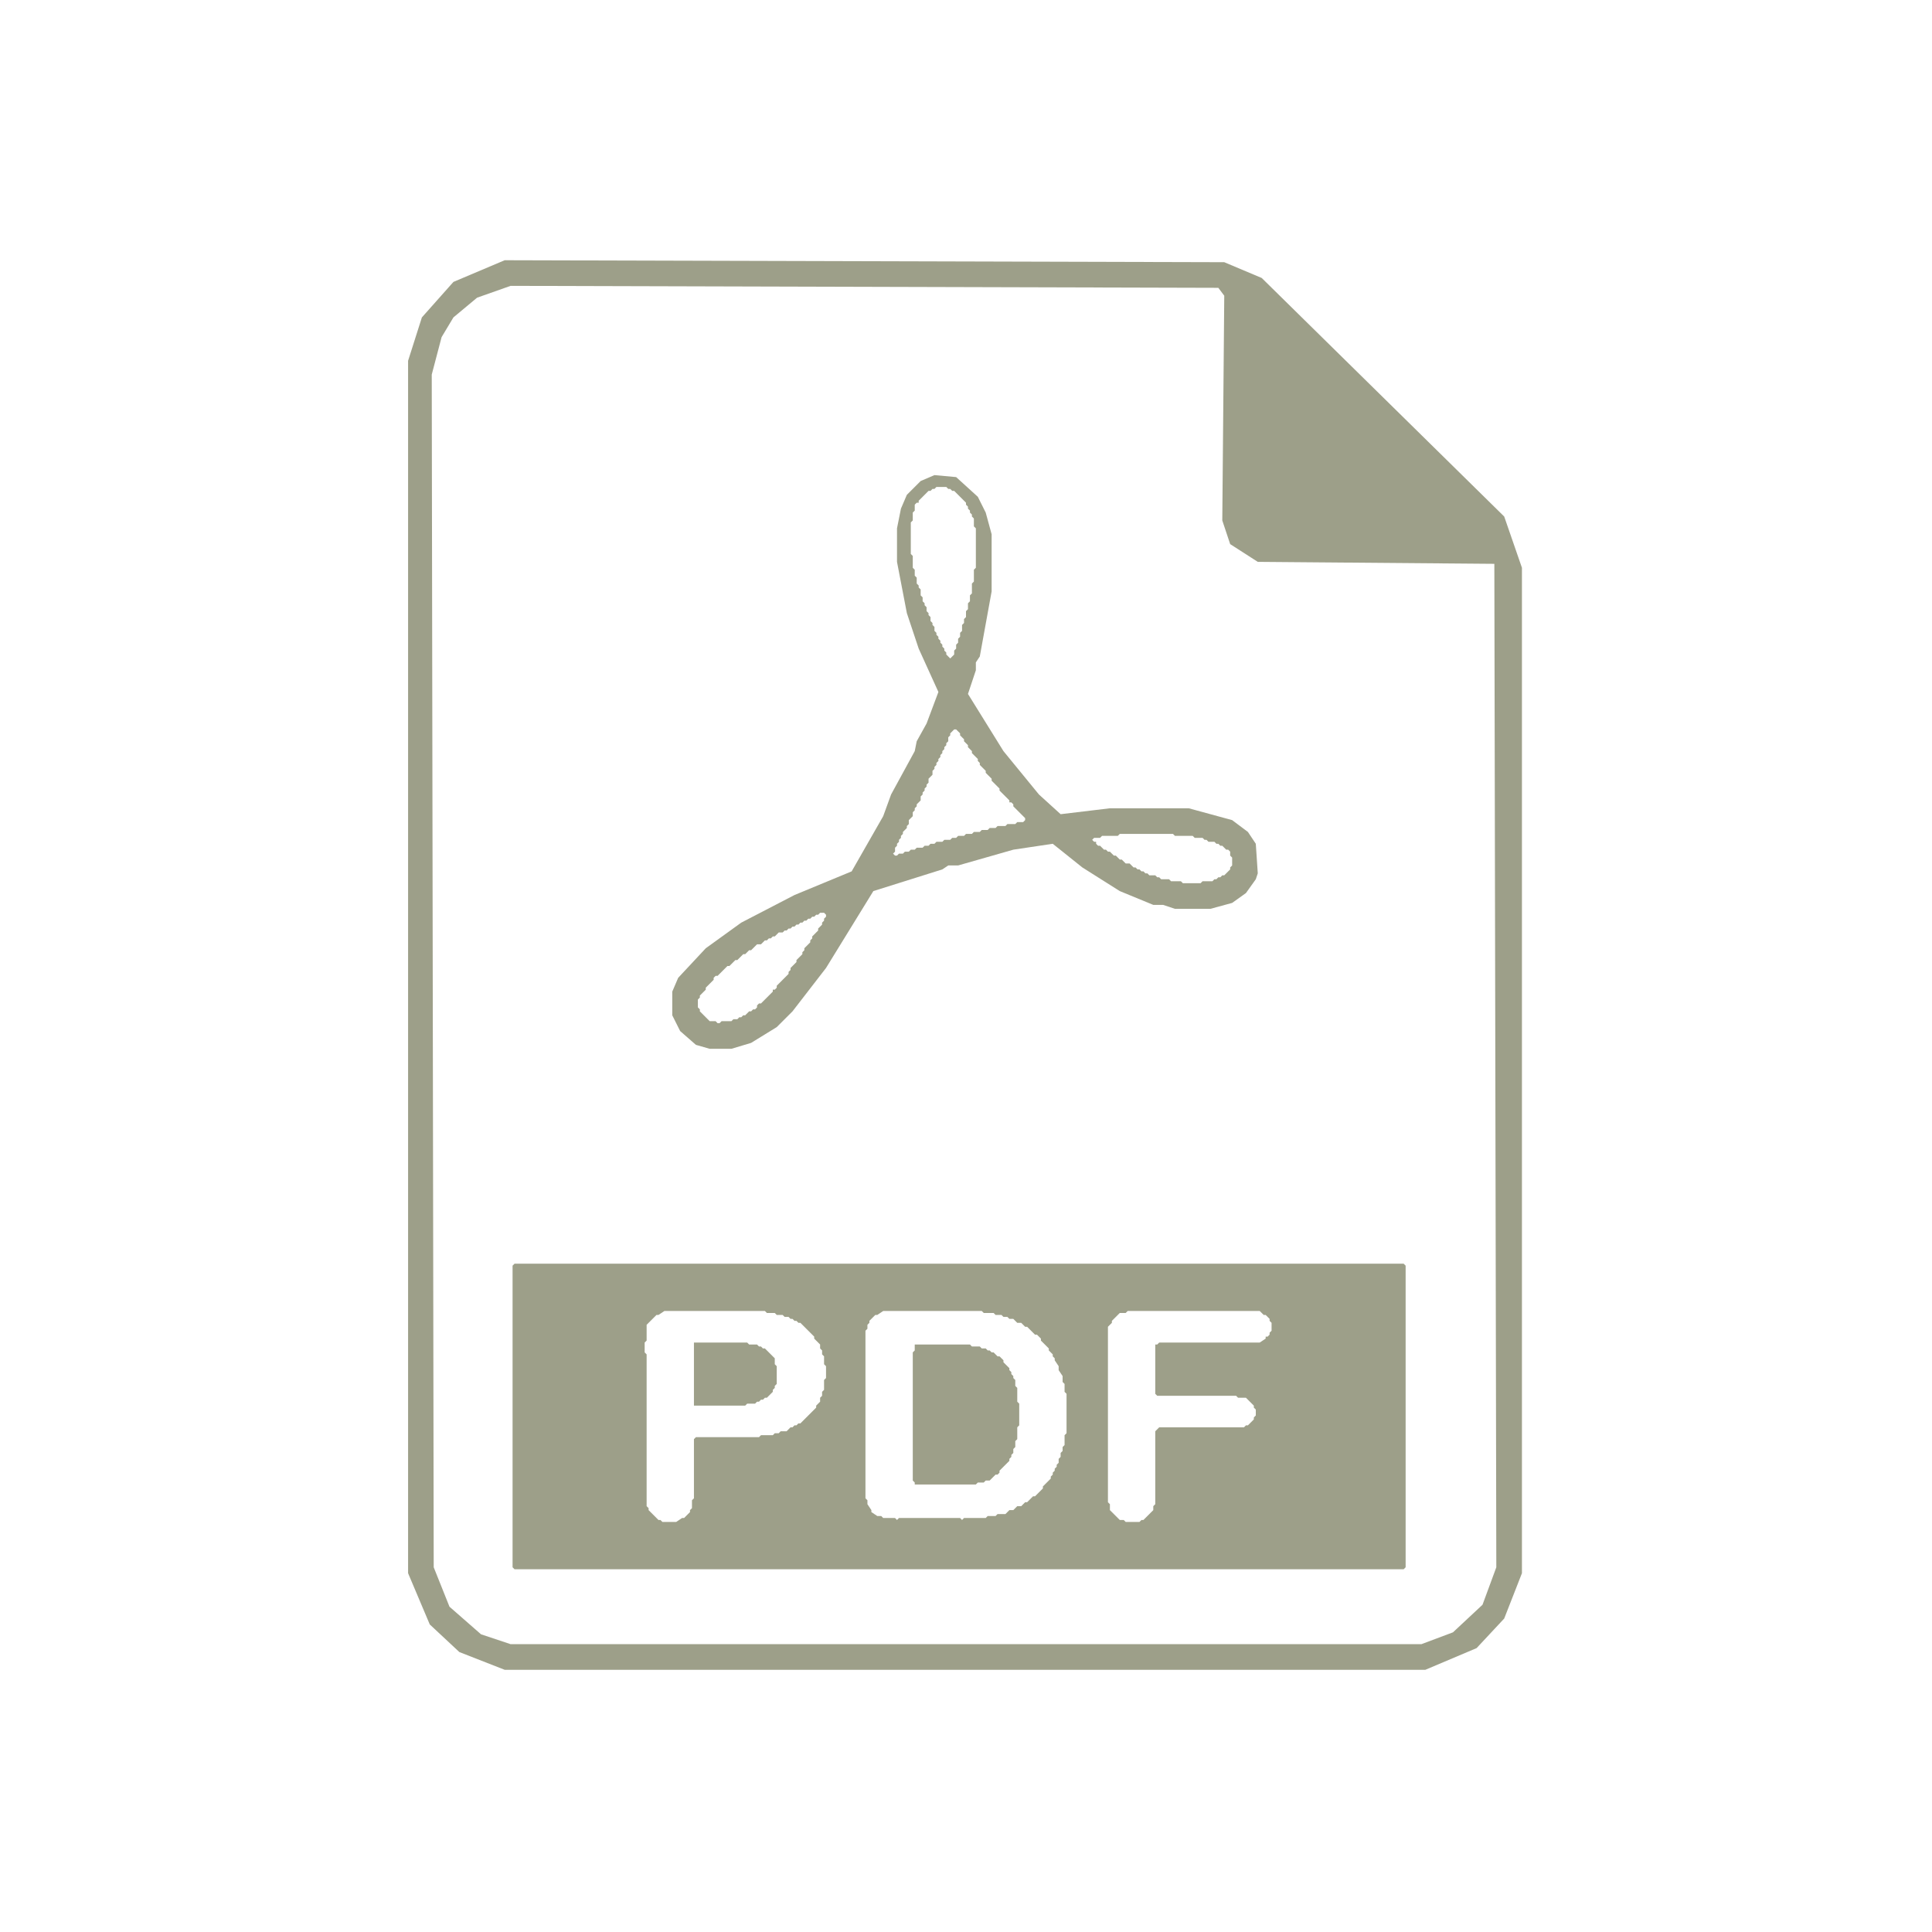
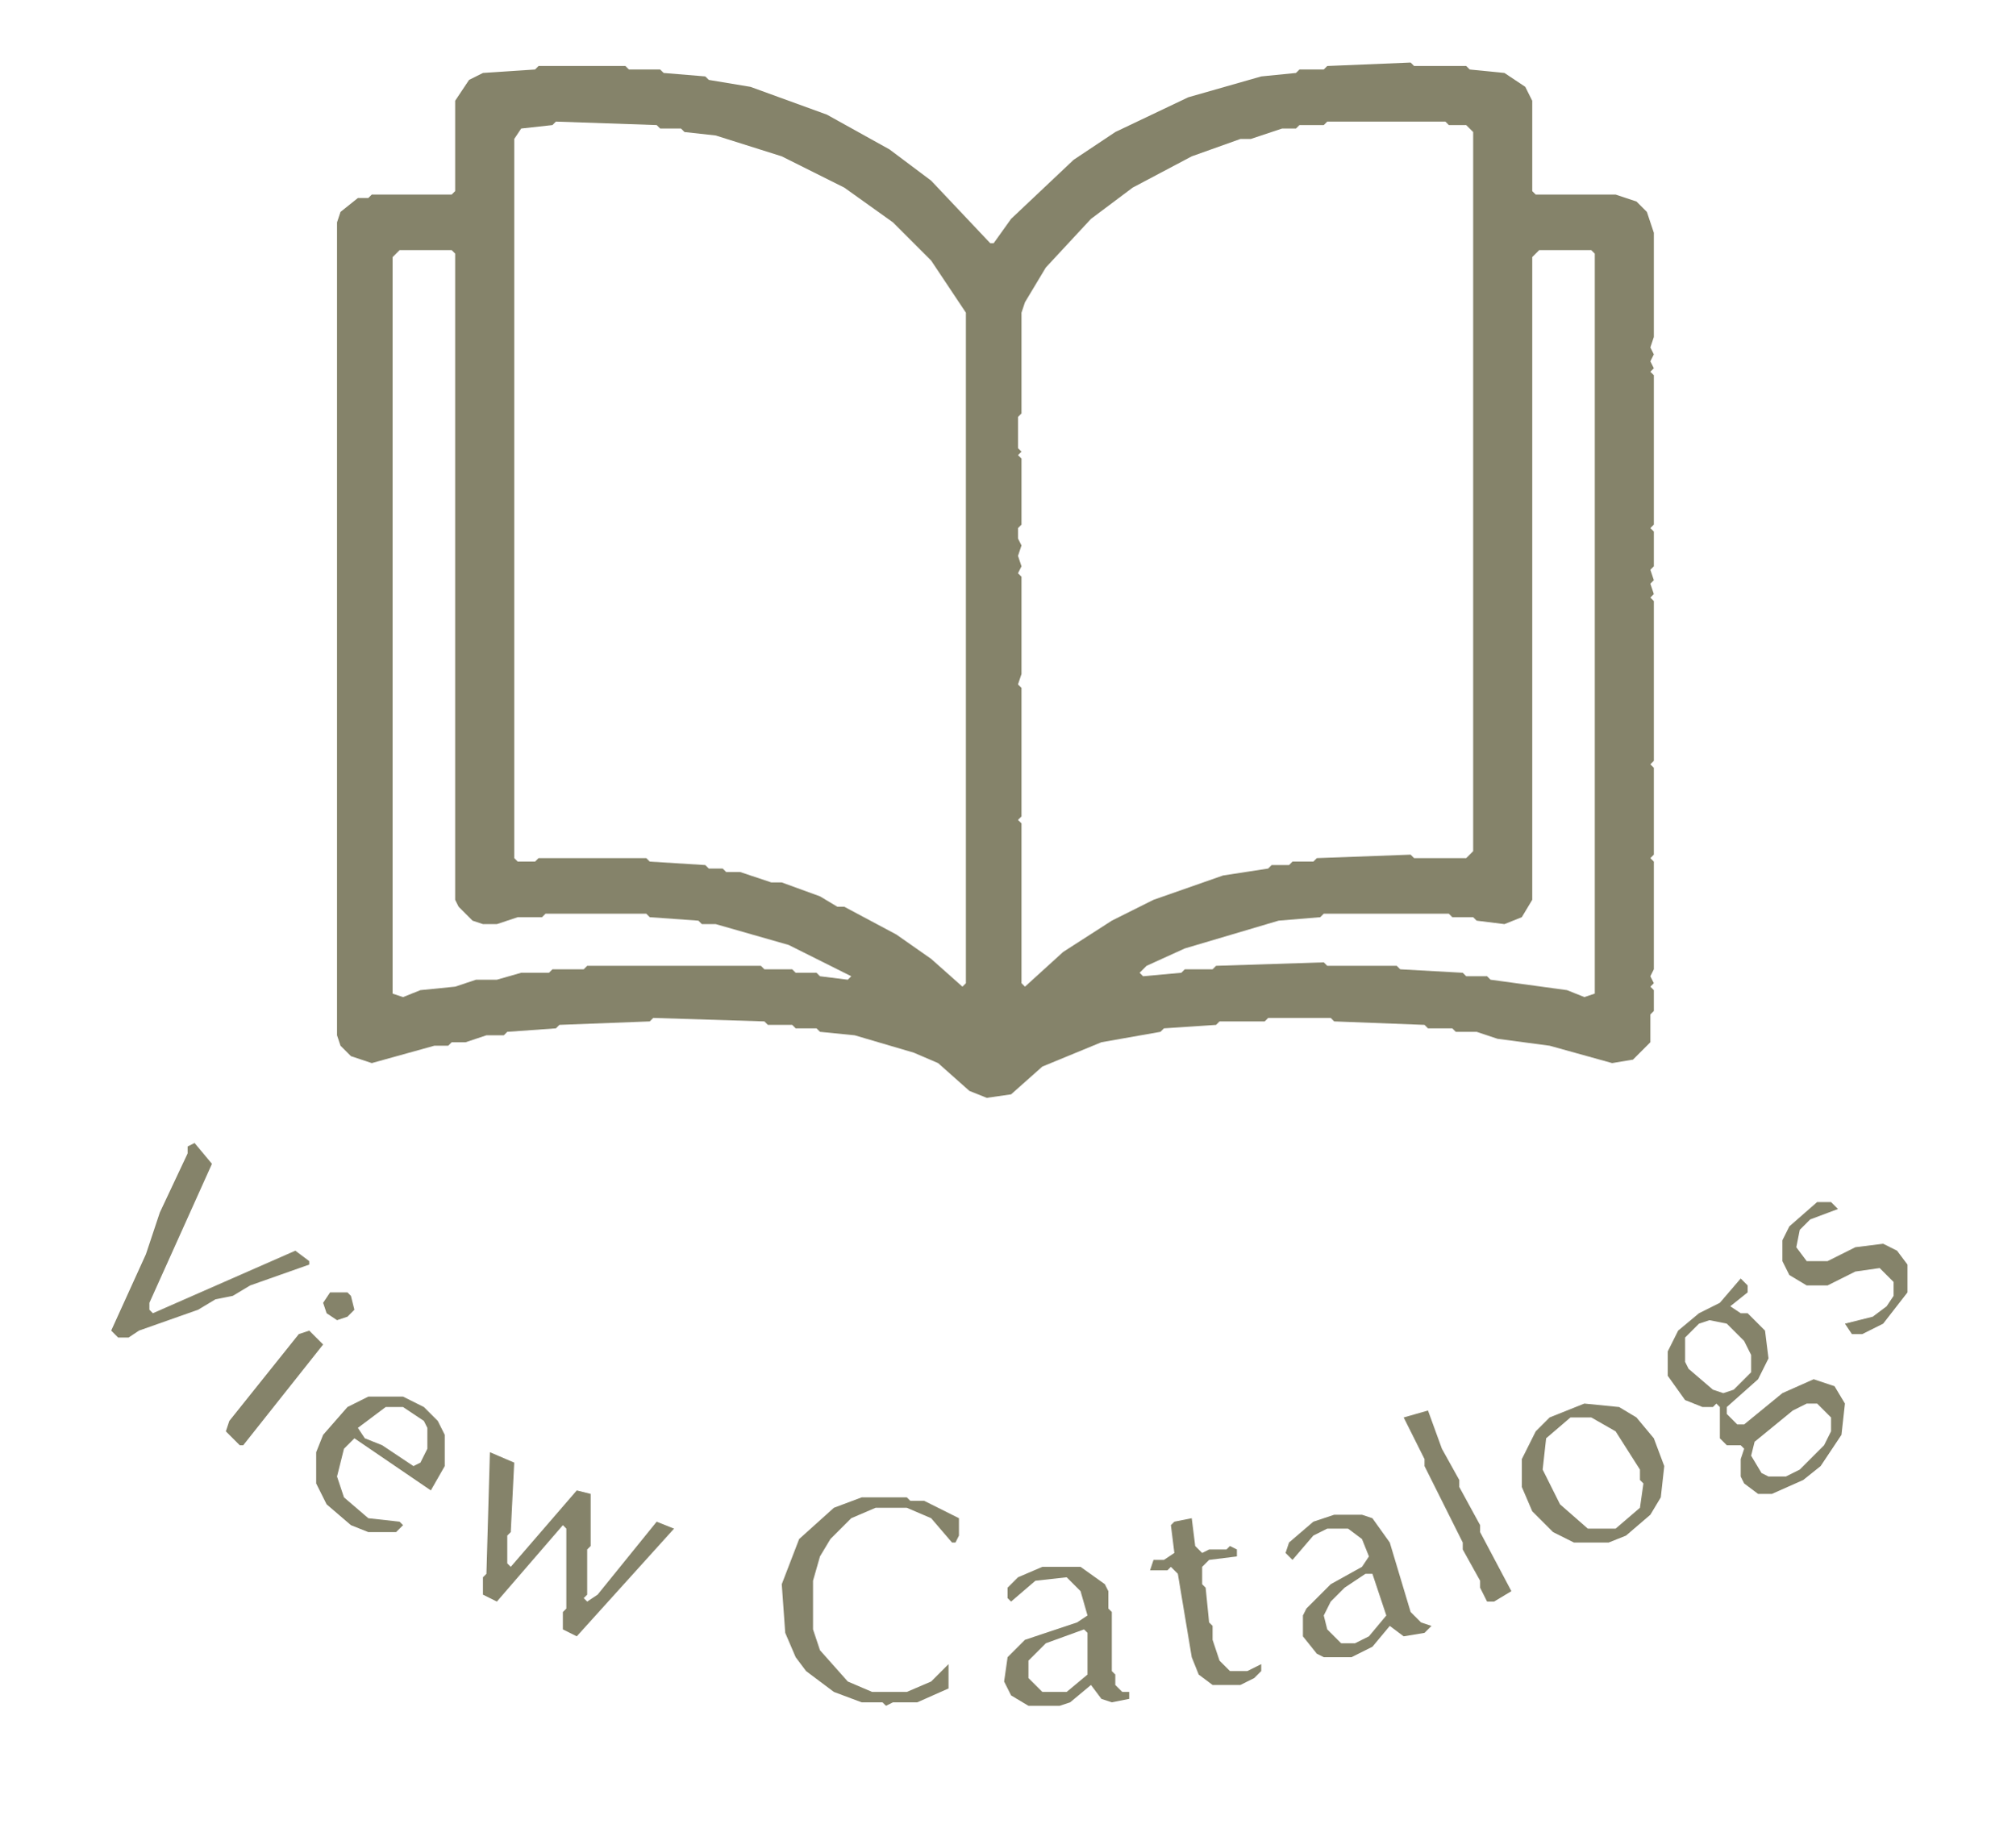
- <svg xmlns="http://www.w3.org/2000/svg" viewBox="0 0 980 980" width="980" height="980">
-   <path fill="#9d9f89" fill-rule="evenodd" d="M 230 143 L 214 161 L 207 183 L 207 798 L 218 824 L 233 838 L 256 847 L 723 847 L 749 836 L 763 821 L 772 798 L 772 288 L 763 262 L 640 141 L 621 133 L 256 132 Z M 242 151 L 259 145 L 618 146 L 621 150 L 620 264 L 624 276 L 638 285 L 758 286 L 759 795 L 752 814 L 737 828 L 721 834 L 259 834 L 244 829 L 228 815 L 220 795 L 219 190 L 224 171 L 230 161 Z M 260 642 L 260 795 L 261 796 L 712 796 L 713 795 L 713 642 L 712 641 L 261 641 Z M 639 665 L 641 667 L 642 667 L 644 669 L 644 670 L 645 671 L 645 675 L 644 676 L 644 677 L 643 678 L 642 678 L 642 679 L 639 681 L 588 681 L 587 682 L 586 682 L 586 707 L 587 708 L 627 708 L 628 709 L 632 709 L 636 713 L 636 714 L 637 715 L 637 718 L 636 719 L 636 720 L 633 723 L 632 723 L 631 724 L 588 724 L 586 726 L 586 763 L 585 764 L 585 766 L 580 771 L 579 771 L 578 772 L 571 772 L 570 771 L 568 771 L 563 766 L 563 763 L 562 762 L 562 673 L 564 671 L 564 670 L 568 666 L 571 666 L 572 665 Z M 444 667 L 445 667 L 448 665 L 498 665 L 499 666 L 504 666 L 505 667 L 508 667 L 509 668 L 511 668 L 512 669 L 514 669 L 516 671 L 518 671 L 520 673 L 521 673 L 525 677 L 526 677 L 528 679 L 528 680 L 532 684 L 532 685 L 534 687 L 534 688 L 535 689 L 535 690 L 537 693 L 537 695 L 539 698 L 539 701 L 540 702 L 540 706 L 541 707 L 541 727 L 540 728 L 540 733 L 539 734 L 539 736 L 538 737 L 538 739 L 537 740 L 537 742 L 536 743 L 536 744 L 535 745 L 535 746 L 534 747 L 534 748 L 533 749 L 533 750 L 529 754 L 529 755 L 525 759 L 524 759 L 521 762 L 520 762 L 518 764 L 516 764 L 514 766 L 512 766 L 510 768 L 506 768 L 505 769 L 501 769 L 500 770 L 489 770 L 488 771 L 487 770 L 456 770 L 455 771 L 454 770 L 448 770 L 447 769 L 445 769 L 442 767 L 442 766 L 440 763 L 440 761 L 439 760 L 439 675 L 440 674 L 440 672 L 441 671 L 441 670 Z M 464 682 L 464 685 L 463 686 L 463 751 L 464 752 L 464 753 L 495 753 L 496 752 L 499 752 L 500 751 L 502 751 L 505 748 L 506 748 L 507 747 L 507 746 L 512 741 L 512 740 L 513 739 L 513 738 L 514 737 L 514 735 L 515 734 L 515 731 L 516 730 L 516 724 L 517 723 L 517 712 L 516 711 L 516 704 L 515 703 L 515 700 L 514 699 L 514 698 L 513 697 L 513 696 L 512 695 L 512 694 L 509 691 L 509 690 L 507 688 L 506 688 L 504 686 L 503 686 L 502 685 L 501 685 L 500 684 L 498 684 L 497 683 L 493 683 L 492 682 Z M 406 671 L 413 678 L 413 679 L 416 682 L 416 684 L 417 685 L 417 687 L 418 688 L 418 692 L 419 693 L 419 699 L 418 700 L 418 705 L 417 706 L 417 708 L 416 709 L 416 711 L 414 713 L 414 714 L 406 722 L 405 722 L 404 723 L 403 723 L 402 724 L 401 724 L 399 726 L 396 726 L 395 727 L 393 727 L 392 728 L 386 728 L 385 729 L 353 729 L 352 730 L 352 760 L 351 761 L 351 765 L 350 766 L 350 767 L 347 770 L 346 770 L 343 772 L 336 772 L 335 771 L 334 771 L 329 766 L 329 765 L 328 764 L 328 687 L 327 686 L 327 681 L 328 680 L 328 672 L 333 667 L 334 667 L 337 665 L 388 665 L 389 666 L 393 666 L 394 667 L 397 667 L 398 668 L 400 668 L 401 669 L 402 669 L 403 670 L 404 670 L 405 671 Z M 352 681 L 352 713 L 378 713 L 379 712 L 383 712 L 384 711 L 385 711 L 386 710 L 387 710 L 388 709 L 389 709 L 392 706 L 392 705 L 393 704 L 393 703 L 394 702 L 394 693 L 393 692 L 393 689 L 388 684 L 387 684 L 386 683 L 385 683 L 384 682 L 380 682 L 379 681 Z M 485 242 L 474 241 L 467 244 L 460 251 L 457 258 L 455 268 L 455 285 L 460 311 L 466 329 L 476 351 L 470 367 L 465 376 L 464 381 L 452 403 L 448 414 L 432 442 L 403 454 L 376 468 L 358 481 L 344 496 L 341 503 L 341 515 L 345 523 L 353 530 L 360 532 L 371 532 L 381 529 L 394 521 L 402 513 L 419 491 L 443 452 L 478 441 L 481 439 L 486 439 L 514 431 L 534 428 L 549 440 L 568 452 L 585 459 L 590 459 L 596 461 L 614 461 L 625 458 L 632 453 L 637 446 L 638 443 L 637 428 L 633 422 L 625 416 L 603 410 L 563 410 L 538 413 L 527 403 L 509 381 L 491 352 L 495 340 L 495 336 L 497 333 L 503 300 L 503 271 L 500 260 L 496 252 Z M 419 464 L 419 465 L 418 466 L 418 467 L 417 468 L 417 469 L 415 471 L 415 472 L 412 475 L 412 476 L 411 477 L 411 478 L 408 481 L 408 482 L 407 483 L 407 484 L 404 487 L 404 488 L 401 491 L 401 492 L 400 493 L 400 494 L 394 500 L 394 501 L 393 502 L 392 502 L 392 503 L 386 509 L 385 509 L 384 510 L 384 511 L 383 512 L 382 512 L 381 513 L 380 513 L 378 515 L 377 515 L 376 516 L 375 516 L 374 517 L 372 517 L 371 518 L 366 518 L 365 519 L 364 519 L 363 518 L 360 518 L 355 513 L 355 512 L 354 511 L 354 507 L 355 506 L 355 505 L 358 502 L 358 501 L 362 497 L 362 496 L 363 495 L 364 495 L 369 490 L 370 490 L 373 487 L 374 487 L 377 484 L 378 484 L 380 482 L 381 482 L 384 479 L 386 479 L 388 477 L 389 477 L 390 476 L 391 476 L 392 475 L 393 475 L 395 473 L 397 473 L 398 472 L 399 472 L 400 471 L 401 471 L 402 470 L 403 470 L 404 469 L 405 469 L 406 468 L 407 468 L 408 467 L 409 467 L 410 466 L 411 466 L 412 465 L 413 465 L 414 464 L 415 464 L 416 463 L 418 463 Z M 554 426 L 555 425 L 558 425 L 559 424 L 567 424 L 568 423 L 595 423 L 596 424 L 605 424 L 606 425 L 610 425 L 611 426 L 612 426 L 613 427 L 616 427 L 617 428 L 618 428 L 619 429 L 620 429 L 622 431 L 623 431 L 624 432 L 624 434 L 625 435 L 625 439 L 624 440 L 624 441 L 621 444 L 620 444 L 619 445 L 618 445 L 617 446 L 616 446 L 615 447 L 610 447 L 609 448 L 600 448 L 599 447 L 594 447 L 593 446 L 589 446 L 588 445 L 587 445 L 586 444 L 583 444 L 582 443 L 581 443 L 580 442 L 579 442 L 578 441 L 577 441 L 576 440 L 575 440 L 573 438 L 571 438 L 569 436 L 568 436 L 566 434 L 565 434 L 563 432 L 562 432 L 561 431 L 560 431 L 558 429 L 557 429 L 556 428 L 556 427 L 555 427 Z M 485 370 L 487 372 L 487 373 L 489 375 L 489 376 L 491 378 L 491 379 L 493 381 L 493 382 L 496 385 L 496 386 L 497 387 L 497 388 L 500 391 L 500 392 L 503 395 L 503 396 L 507 400 L 507 401 L 512 406 L 512 407 L 513 407 L 514 408 L 514 409 L 520 415 L 520 416 L 519 417 L 516 417 L 515 418 L 511 418 L 510 419 L 506 419 L 505 420 L 502 420 L 501 421 L 498 421 L 497 422 L 494 422 L 493 423 L 490 423 L 489 424 L 486 424 L 485 425 L 483 425 L 482 426 L 479 426 L 478 427 L 475 427 L 474 428 L 472 428 L 471 429 L 469 429 L 468 430 L 465 430 L 464 431 L 462 431 L 461 432 L 459 432 L 458 433 L 456 433 L 455 434 L 454 434 L 453 433 L 454 432 L 454 430 L 455 429 L 455 428 L 456 427 L 456 426 L 457 425 L 457 424 L 458 423 L 458 422 L 460 420 L 460 419 L 461 418 L 461 416 L 463 414 L 463 412 L 464 411 L 464 410 L 465 409 L 465 408 L 467 406 L 467 404 L 468 403 L 468 402 L 469 401 L 469 400 L 470 399 L 470 398 L 471 397 L 471 395 L 473 393 L 473 391 L 474 390 L 474 389 L 475 388 L 475 387 L 476 386 L 476 385 L 477 384 L 477 383 L 478 382 L 478 381 L 479 380 L 479 379 L 480 378 L 480 377 L 481 376 L 481 374 L 482 373 L 482 372 L 484 370 Z M 475 247 L 480 247 L 481 248 L 482 248 L 483 249 L 484 249 L 490 255 L 490 256 L 491 257 L 491 258 L 492 259 L 492 260 L 493 261 L 493 262 L 494 263 L 494 267 L 495 268 L 495 288 L 494 289 L 494 295 L 493 296 L 493 301 L 492 302 L 492 305 L 491 306 L 491 309 L 490 310 L 490 313 L 489 314 L 489 316 L 488 317 L 488 320 L 487 321 L 487 323 L 486 324 L 486 326 L 485 327 L 485 329 L 484 330 L 484 332 L 482 334 L 480 332 L 480 331 L 479 330 L 479 329 L 478 328 L 478 327 L 477 326 L 477 325 L 476 324 L 476 323 L 475 322 L 475 321 L 474 320 L 474 318 L 473 317 L 473 316 L 472 315 L 472 313 L 471 312 L 471 311 L 470 310 L 470 308 L 469 307 L 469 306 L 468 305 L 468 303 L 467 302 L 467 299 L 466 298 L 466 297 L 465 296 L 465 293 L 464 292 L 464 289 L 463 288 L 463 282 L 462 281 L 462 265 L 463 264 L 463 260 L 464 259 L 464 256 L 465 255 L 466 255 L 466 254 L 471 249 L 472 249 L 473 248 L 474 248 Z" />
+ <svg xmlns="http://www.w3.org/2000/svg" viewBox="0 0 580 525" width="580" height="525">
+   <g fill="#85836a" fill-rule="evenodd">
+     <path d="M 293,454 L 290,457 L 290,460 L 291,461 L 298,455 L 307,454 L 311,458 L 313,465 L 310,467 L 295,472 L 290,477 L 289,484 L 291,488 L 296,491 L 305,491 L 308,490 L 314,485 L 317,489 L 320,490 L 325,489 L 325,487 L 323,487 L 321,485 L 321,482 L 320,481 L 320,464 L 319,463 L 319,458 L 318,456 L 311,451 L 300,451 Z M 312,469 L 313,470 L 313,482 L 307,487 L 300,487 L 296,483 L 296,478 L 301,473 Z M 338,438 L 337,439 L 338,447 L 335,449 L 332,449 L 331,452 L 336,452 L 337,451 L 339,453 L 343,477 L 345,482 L 349,485 L 357,485 L 361,483 L 363,481 L 363,479 L 359,481 L 354,481 L 351,478 L 349,472 L 349,468 L 348,467 L 347,457 L 346,456 L 346,451 L 348,449 L 356,448 L 356,446 L 354,445 L 353,446 L 348,446 L 346,447 L 344,445 L 343,437 Z M 371,444 L 370,447 L 372,449 L 378,442 L 382,440 L 388,440 L 392,443 L 394,448 L 392,451 L 383,456 L 376,463 L 375,465 L 375,471 L 379,476 L 381,477 L 389,477 L 395,474 L 400,468 L 404,471 L 410,470 L 412,468 L 409,467 L 406,464 L 400,444 L 395,437 L 392,436 L 384,436 L 378,438 Z M 395,453 L 399,465 L 394,471 L 390,473 L 386,473 L 382,469 L 381,465 L 383,461 L 387,457 L 393,453 Z M 248,431 L 240,434 L 230,443 L 225,456 L 226,470 L 229,477 L 232,481 L 240,487 L 248,490 L 254,490 L 255,491 L 257,490 L 264,490 L 273,486 L 273,479 L 268,484 L 261,487 L 251,487 L 244,484 L 236,475 L 234,469 L 234,455 L 236,448 L 239,443 L 245,437 L 252,434 L 261,434 L 268,437 L 274,444 L 275,444 L 276,442 L 276,437 L 266,432 L 262,432 L 261,431 Z M 141,418 L 140,453 L 139,454 L 139,459 L 143,461 L 162,439 L 163,440 L 163,463 L 162,464 L 162,469 L 166,471 L 194,440 L 189,438 L 172,459 L 169,461 L 168,460 L 169,459 L 169,446 L 170,445 L 170,430 L 166,429 L 147,451 L 146,450 L 146,442 L 147,441 L 148,421 Z M 404,408 L 410,420 L 410,422 L 421,444 L 421,446 L 426,455 L 426,457 L 428,461 L 430,461 L 435,458 L 426,441 L 426,439 L 420,428 L 420,426 L 415,417 L 411,406 Z M 456,404 L 446,408 L 442,412 L 438,420 L 438,428 L 441,435 L 447,441 L 453,444 L 463,444 L 468,442 L 475,436 L 478,431 L 479,422 L 476,414 L 471,408 L 466,405 Z M 452,408 L 458,408 L 465,412 L 472,423 L 472,426 L 473,427 L 472,434 L 465,440 L 457,440 L 449,433 L 444,423 L 445,414 Z M 106,402 L 100,405 L 93,413 L 91,418 L 91,427 L 94,433 L 101,439 L 106,441 L 114,441 L 116,439 L 115,438 L 106,437 L 99,431 L 97,425 L 99,417 L 102,414 L 124,429 L 128,422 L 128,413 L 126,409 L 122,405 L 116,402 Z M 103,411 L 111,405 L 116,405 L 122,409 L 123,411 L 123,417 L 121,421 L 119,422 L 110,416 L 105,414 Z M 89,383 L 86,384 L 66,409 L 65,412 L 69,416 L 70,416 L 93,387 Z M 95,372 L 93,375 L 94,378 L 97,380 L 100,379 L 102,377 L 101,373 L 100,372 Z M 501,368 L 495,375 L 489,378 L 483,383 L 480,389 L 480,396 L 485,403 L 490,405 L 493,405 L 494,404 L 495,405 L 495,414 L 497,416 L 501,416 L 502,417 L 501,420 L 501,425 L 502,427 L 506,430 L 510,430 L 519,426 L 524,422 L 530,413 L 531,404 L 528,399 L 522,397 L 513,401 L 502,410 L 500,410 L 497,407 L 497,405 L 506,397 L 509,391 L 508,383 L 503,378 L 501,378 L 498,376 L 503,372 L 503,370 Z M 523,404 L 527,408 L 527,412 L 525,416 L 518,423 L 514,425 L 509,425 L 507,424 L 504,419 L 505,415 L 516,406 L 520,404 Z M 489,381 L 492,380 L 497,381 L 502,386 L 504,390 L 504,395 L 499,400 L 496,401 L 493,400 L 486,394 L 485,392 L 485,385 Z M 523,346 L 515,353 L 513,357 L 513,363 L 515,367 L 520,370 L 526,370 L 534,366 L 541,365 L 545,369 L 545,373 L 543,376 L 539,379 L 531,381 L 533,384 L 536,384 L 542,381 L 549,372 L 549,364 L 546,360 L 542,358 L 534,359 L 526,363 L 520,363 L 517,359 L 518,354 L 521,351 L 529,348 L 527,346 Z M 56,329 L 54,330 L 54,332 L 46,349 L 42,361 L 32,383 L 34,385 L 37,385 L 40,383 L 57,377 L 62,374 L 67,373 L 72,370 L 89,364 L 89,363 L 85,360 L 44,378 L 43,377 L 43,375 L 61,335 Z M 474,61 L 471,58 L 465,56 L 442,56 L 441,55 L 441,29 L 439,25 L 433,21 L 423,20 L 422,19 L 407,19 L 406,18 L 382,19 L 381,20 L 374,20 L 373,21 L 363,22 L 342,28 L 321,38 L 309,46 L 291,63 L 286,70 L 285,70 L 268,52 L 256,43 L 238,33 L 216,25 L 204,23 L 203,22 L 191,21 L 190,20 L 181,20 L 180,19 L 155,19 L 154,20 L 139,21 L 135,23 L 131,29 L 131,55 L 130,56 L 107,56 L 106,57 L 103,57 L 98,61 L 97,64 L 97,298 L 98,301 L 101,304 L 107,306 L 125,301 L 129,301 L 130,300 L 134,300 L 140,298 L 145,298 L 146,297 L 160,296 L 161,295 L 187,294 L 188,293 L 220,294 L 221,295 L 228,295 L 229,296 L 235,296 L 236,297 L 246,298 L 263,303 L 270,306 L 279,314 L 284,316 L 291,315 L 300,307 L 317,300 L 334,297 L 335,296 L 350,295 L 351,294 L 364,294 L 365,293 L 383,293 L 384,294 L 410,295 L 411,296 L 418,296 L 419,297 L 425,297 L 431,299 L 446,301 L 464,306 L 470,305 L 475,300 L 475,292 L 476,291 L 476,285 L 475,284 L 476,283 L 475,281 L 476,279 L 476,248 L 475,247 L 476,246 L 476,221 L 475,220 L 476,219 L 476,173 L 475,172 L 476,171 L 475,168 L 476,167 L 475,164 L 476,163 L 476,153 L 475,152 L 476,151 L 476,108 L 475,107 L 476,106 L 475,104 L 476,102 L 475,100 L 476,97 L 476,67 Z M 458,72 L 459,73 L 459,286 L 456,287 L 451,285 L 429,282 L 428,281 L 422,281 L 421,280 L 403,279 L 402,278 L 382,278 L 381,277 L 350,278 L 349,279 L 341,279 L 340,280 L 329,281 L 328,280 L 330,278 L 341,273 L 368,265 L 380,264 L 381,263 L 417,263 L 418,264 L 424,264 L 425,265 L 433,266 L 438,264 L 441,259 L 441,74 L 443,72 Z M 115,72 L 130,72 L 131,73 L 131,259 L 132,261 L 136,265 L 139,266 L 143,266 L 149,264 L 156,264 L 157,263 L 186,263 L 187,264 L 201,265 L 202,266 L 206,266 L 227,272 L 245,281 L 244,282 L 236,281 L 235,280 L 229,280 L 228,279 L 220,279 L 219,278 L 169,278 L 168,279 L 159,279 L 158,280 L 150,280 L 143,282 L 137,282 L 131,284 L 121,285 L 116,287 L 113,286 L 113,74 Z M 422,36 L 424,38 L 424,245 L 422,247 L 407,247 L 406,246 L 379,247 L 378,248 L 372,248 L 371,249 L 366,249 L 365,250 L 352,252 L 332,259 L 320,265 L 306,274 L 295,284 L 294,283 L 294,237 L 293,236 L 294,235 L 294,198 L 293,197 L 294,194 L 294,166 L 293,165 L 294,163 L 293,160 L 294,157 L 293,155 L 293,152 L 294,151 L 294,132 L 293,131 L 294,130 L 293,129 L 293,120 L 294,119 L 294,90 L 295,87 L 301,77 L 314,63 L 326,54 L 343,45 L 357,40 L 360,40 L 369,37 L 373,37 L 374,36 L 381,36 L 382,35 L 416,35 L 417,36 Z M 150,37 L 159,36 L 160,35 L 189,36 L 190,37 L 196,37 L 197,38 L 206,39 L 225,45 L 243,54 L 257,64 L 268,75 L 278,90 L 278,283 L 277,284 L 268,276 L 258,269 L 243,261 L 241,261 L 236,258 L 225,254 L 222,254 L 213,251 L 209,251 L 208,250 L 204,250 L 203,249 L 187,248 L 186,247 L 155,247 L 154,248 L 149,248 L 148,247 L 148,40 Z" />
+   </g>
</svg>
